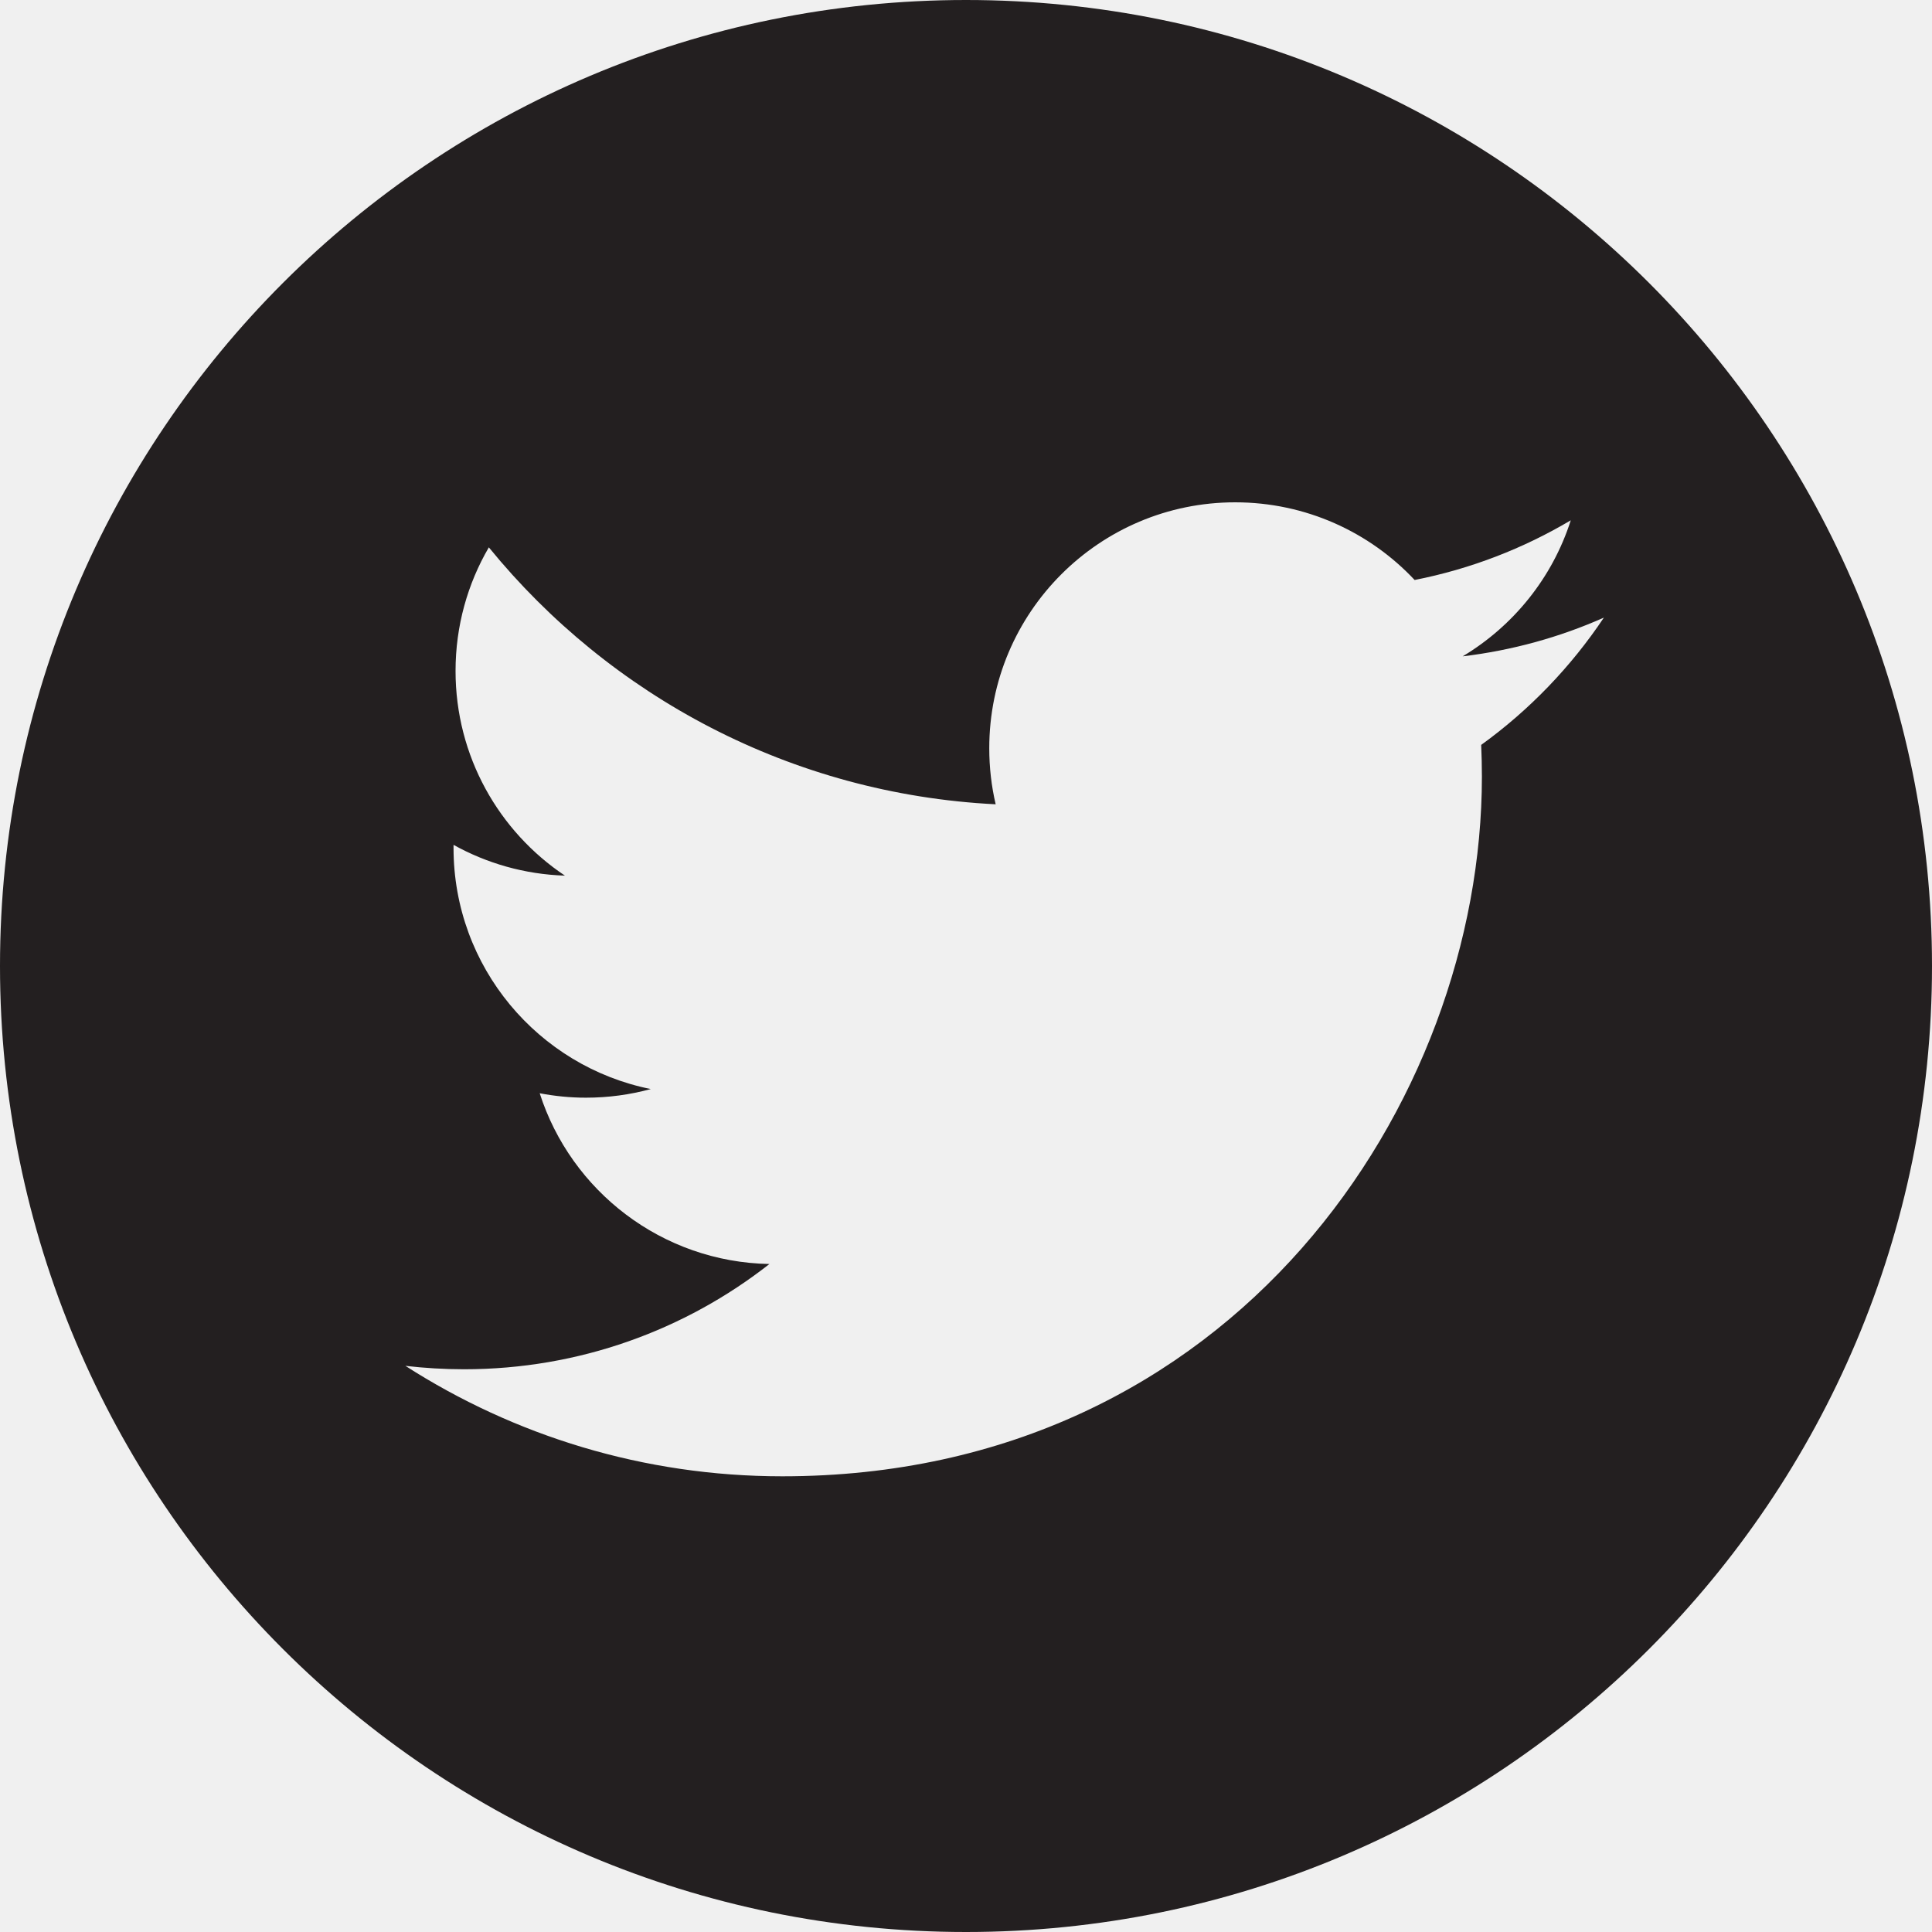
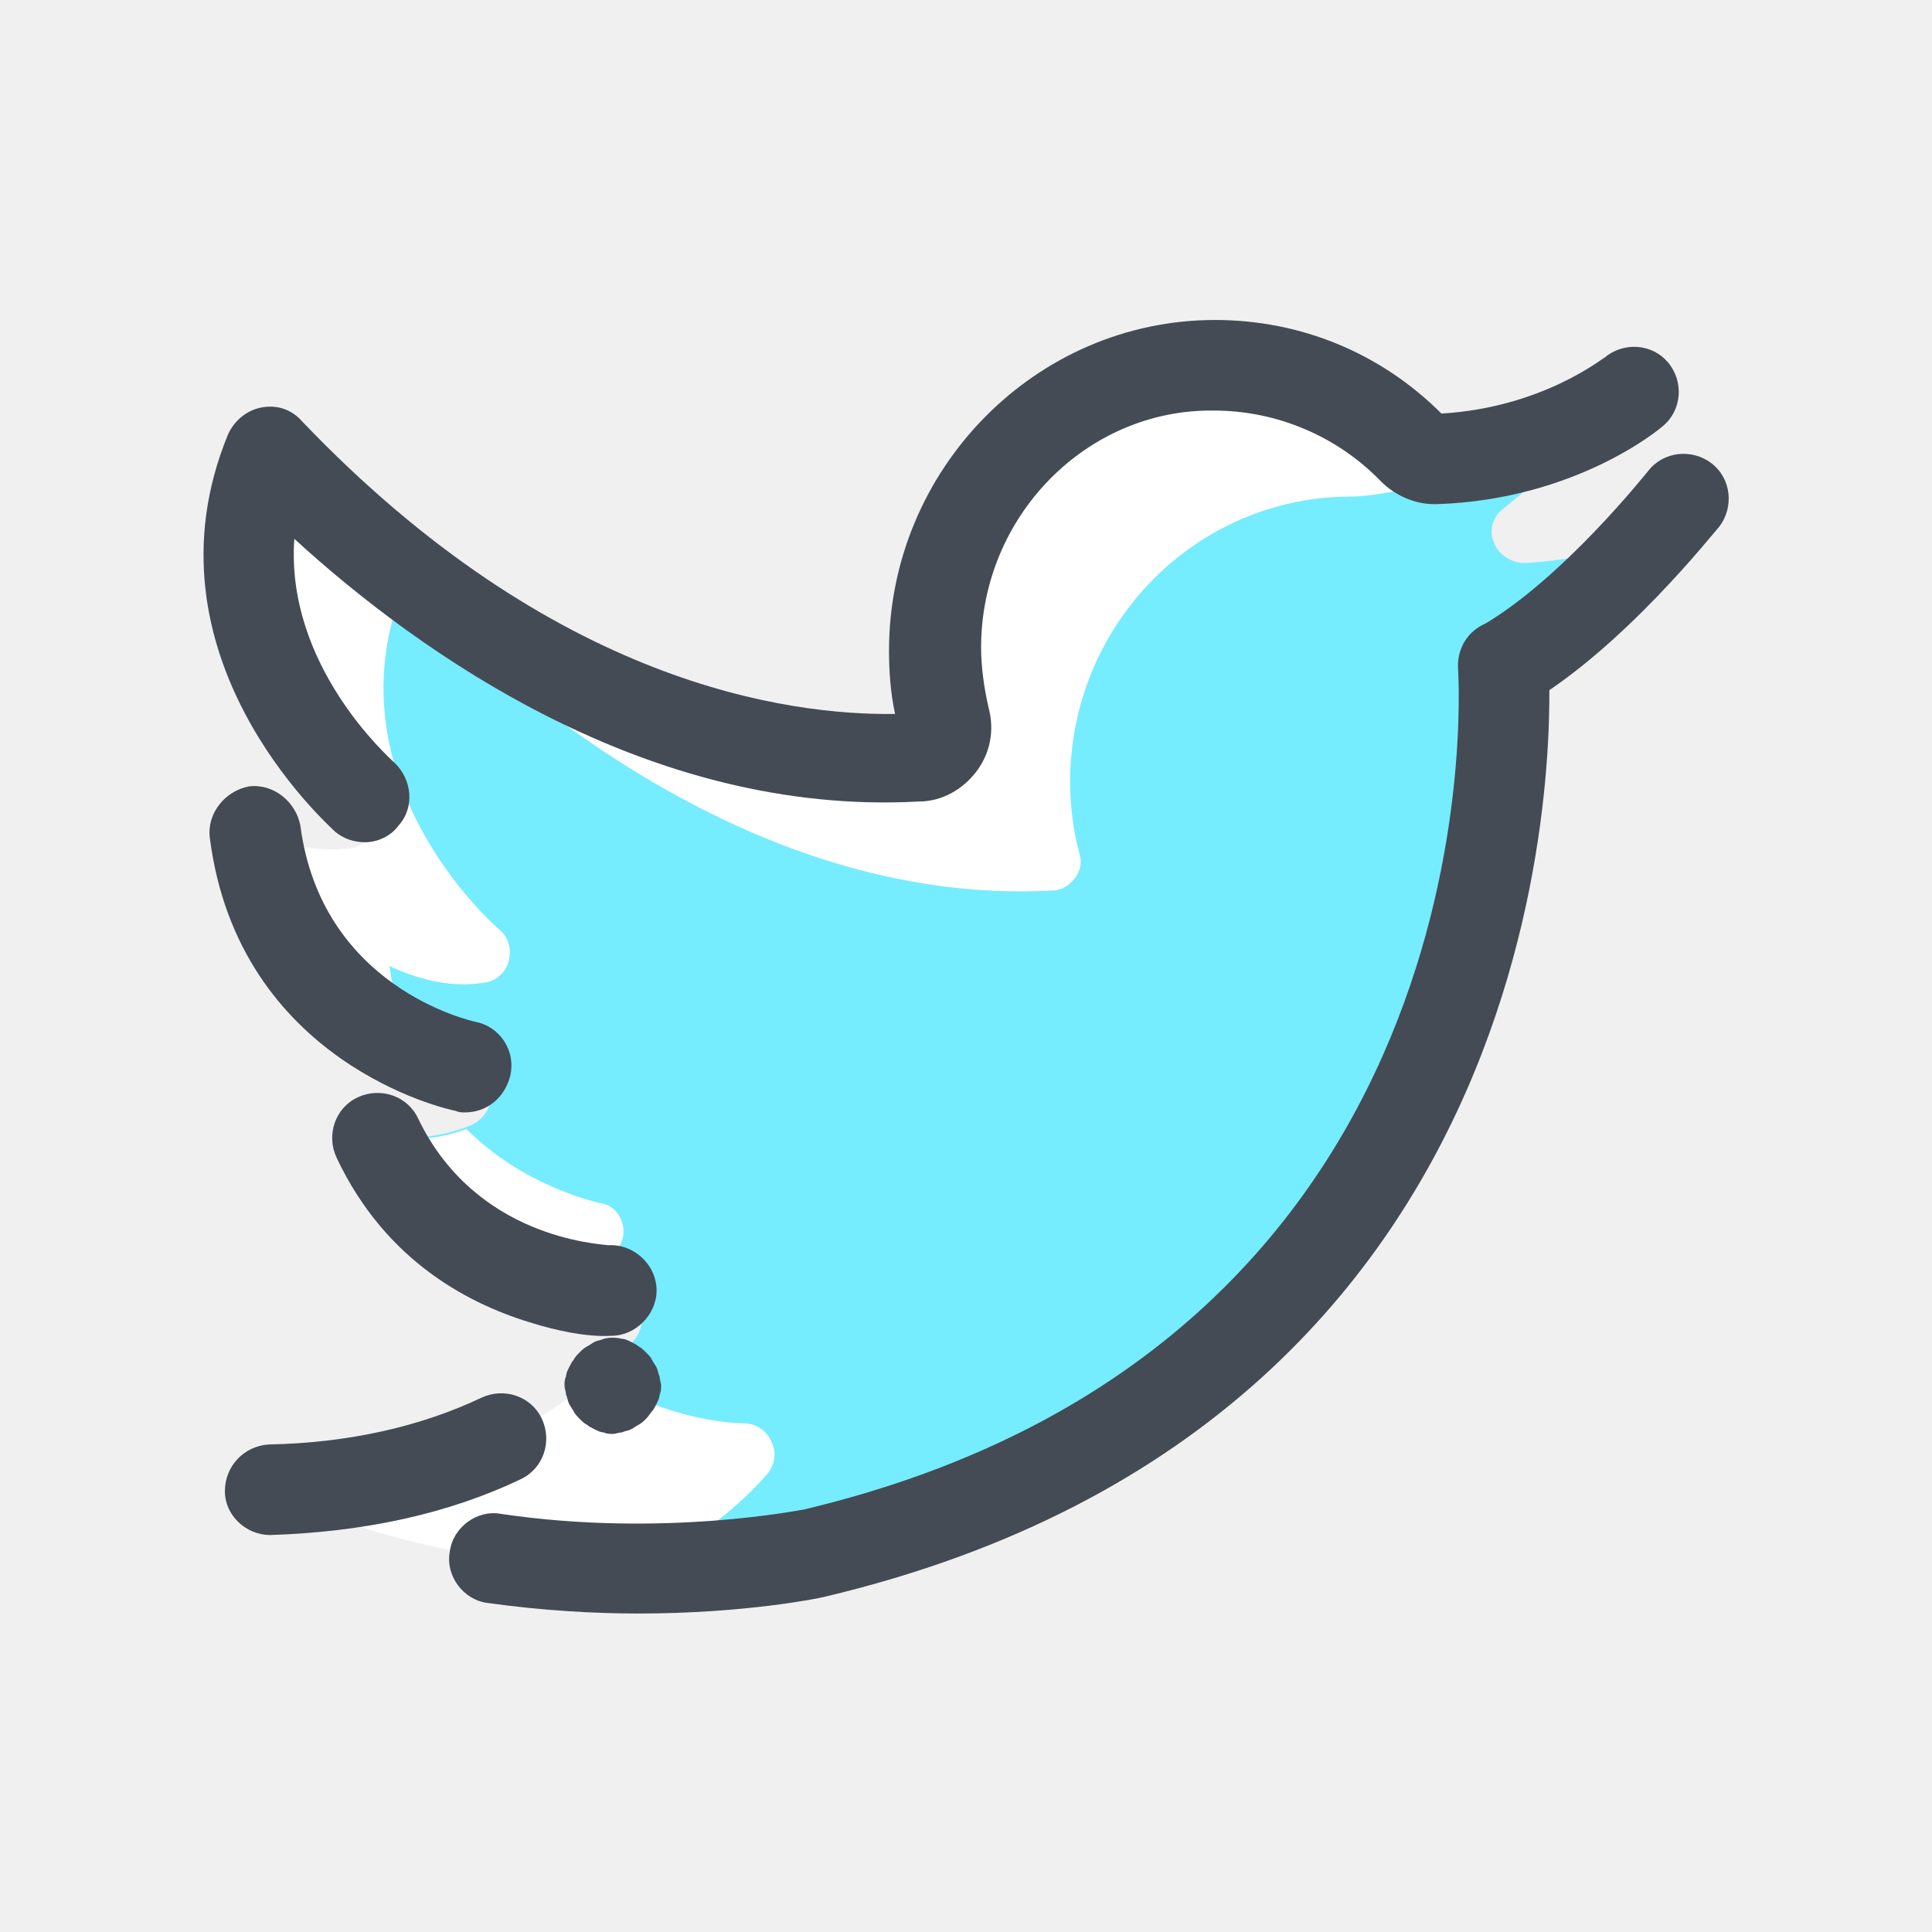
- <svg xmlns="http://www.w3.org/2000/svg" version="1.1" baseProfile="tiny" id="Layer_1" x="0px" y="0px" width="100px" height="100px" viewBox="0 0 100 100" xml:space="preserve">
-   <path fill="#231F20" d="M50,0C22.386,0,0,22.386,0,50s22.386,50,50,50s50-22.386,50-50S77.614,0,50,0z M76.666,38.556  c0.023,0.547,0.037,1.096,0.037,1.646c0,16.818-12.801,36.211-36.211,36.211c-7.188,0-13.877-2.106-19.51-5.717  c0.996,0.116,2.01,0.177,3.037,0.177c5.963,0,11.449-2.034,15.807-5.448c-5.57-0.102-10.271-3.782-11.891-8.838  c0.777,0.148,1.574,0.229,2.395,0.229c1.162,0,2.285-0.156,3.354-0.447C27.862,55.2,23.475,50.056,23.475,43.89  c0-0.053,0-0.106,0-0.16c1.717,0.954,3.68,1.526,5.766,1.593c-3.416-2.282-5.662-6.178-5.662-10.594c0-2.332,0.627-4.52,1.723-6.398  c6.277,7.699,15.656,12.768,26.234,13.299c-0.219-0.933-0.332-1.904-0.332-2.901C51.203,31.698,56.904,26,63.932,26  c3.66,0,6.969,1.545,9.289,4.02c2.9-0.571,5.623-1.63,8.082-3.089c-0.949,2.972-2.969,5.467-5.596,7.041  c2.574-0.308,5.027-0.992,7.309-2.004C81.311,34.52,79.152,36.762,76.666,38.556z" />
+ <svg xmlns="http://www.w3.org/2000/svg" enable-background="new 0 0 128 128" height="100" viewBox="0 0 128 128" width="100">
+   <path d="m100.2 42.5c-.4.4-.7 1-.6 1.6.1 1.9 2.6 47.4-45.7 58.8-.2 0-19.4 4-36-4.2 7-.2 17.1-2 24.1-9.9.5-.6.7-1.4.3-2.2-.3-.7-1-1.2-1.8-1.2-.1.1-10.6 0-15.5-10 1.9.1 4.3 0 6.3-.9.8-.4 1.3-1.2 1.2-2-.1-.9-.7-1.6-1.6-1.7-.5-.1-12.3-2.7-13.9-15.5 1.8.8 4.1 1.4 6.3 1.1.8-.1 1.4-.7 1.6-1.4.2-.8 0-1.6-.6-2.1-.5-.4-11.5-10.2-6.3-22.9 5.7 6 22.5 21.4 42.9 20.3.6 0 1.1-.3 1.5-.8s.5-1.1.3-1.7c-.4-1.5-.6-3.1-.6-4.7 0-10.4 8.3-18.9 18.6-18.9 5 0 9.7 2 13.2 5.6.4.4.9.6 1.4.6 2.1 0 5.6-.2 9.6-1.8-1.1 1.4-2.8 3.1-5.3 5.1-.7.5-1 1.5-.6 2.3.3.8 1.2 1.3 2 1.3.5 0 2.9-.2 5.6-.8-1.6 1.4-3.6 3.4-6.4 6z" fill="#76ecff" />
+   <path d="m32.1 65.1c.8-.1 1.4-.7 1.6-1.4.2-.8 0-1.6-.6-2.1-.5-.4-11.5-10.2-6.3-22.9 5.7 6 22.5 21.4 42.9 20.3.6 0 1.1-.3 1.5-.8s.5-1.1.3-1.7c-.4-1.5-.6-3.1-.6-4.7 0-10.4 8.3-18.9 18.6-18.9 3.3 0 14.2-3 15.3-4.4-4 1.6-7.5 1.8-9.6 1.8-.5 0-1-.2-1.4-.6-3.5-3.6-8.2-5.6-13.2-5.6-10.3 0-18.6 8.4-18.6 18.8 0 1.6.2 3.2.6 4.7.1.6 0 1.2-.3 1.7-.4.5-.9.8-1.5.8-20.4 1.2-37.2-14.3-42.9-20.3-5.2 12.6 5.8 22.4 6.3 22.9.6.5.8 1.3.6 2.1s-.9 1.3-1.6 1.4c-2.3.3-4.5-.3-6.3-1.1 1.1 8.5 6.6 12.5 10.4 14.3-.7-1.6-1.2-3.3-1.5-5.4 1.7.8 4 1.5 6.3 1.1z" fill="#fff" />
+   <path d="m40.1 83.4c.8-.4 1.3-1.2 1.2-2-.1-.9-.7-1.6-1.6-1.7-.3-.1-5-1.1-8.8-4.9-1.8.7-4 .8-5.9.7 2.5 5.1 6.5 7.7 9.8 8.9 1.7-.1 3.7-.3 5.3-1z" fill="#fff" />
+   <path d="m50.8 97.7c.5-.6.7-1.4.3-2.2-.3-.7-1-1.2-1.8-1.2-.1 0-5 0-9.7-3.2-6.8 5.9-15.5 7.4-21.8 7.6 8.5 4.2 17.8 5.2 24.7 5.2 3-1.5 5.9-3.5 8.3-6.2z" fill="#fff" />
+   <g fill="#444b54">
+     <path d="m24.2 55.8c-.7 0-1.4-.2-2-.7-.5-.5-13.1-11.7-7.1-26.3.4-.9 1.2-1.6 2.2-1.8s2 .1 2.7.9c16.7 17.5 32.3 19.5 39.3 19.4-.3-1.4-.4-2.8-.4-4.2 0-12 9.7-21.9 21.6-21.9 5.7 0 11 2.2 15 6.2 6.7-.4 10.7-3.7 10.8-3.7 1.3-1.1 3.2-.9 4.2.3 1.1 1.3.9 3.2-.3 4.2-.2.2-5.8 4.9-15 5.2-.1 0-.1 0-.2 0-1.3 0-2.6-.6-3.5-1.5-2.9-3-6.9-4.7-11.1-4.7-8.4-.1-15.4 7-15.4 15.7 0 1.3.2 2.7.5 4 .4 1.5.1 3-.8 4.2s-2.3 2-3.8 2c-18 1-33.2-9.9-41.4-17.4-.6 8.4 6.3 14.5 6.6 14.8 1.2 1.1 1.4 3 .3 4.2-.5.7-1.4 1.1-2.2 1.1z" />
+     <path d="m99.6 47.1c-1 0-2-.5-2.6-1.5-.8-1.4-.3-3.3 1.1-4.1 5.4-3.1 11-10.2 11.1-10.3 1-1.3 2.9-1.5 4.2-.5s1.5 2.9.5 4.2c-.3.3-6.4 8.1-12.8 11.8-.5.2-1 .4-1.5.4z" />
+     <path d="m30.8 73.7c-.2 0-.4 0-.6-.1-.6-.1-14.4-3.2-16.3-18.1-.2-1.6 1-3.1 2.6-3.4 1.6-.2 3.1 1 3.4 2.6 1.4 10.7 11.2 12.9 11.6 13 1.6.3 2.7 1.9 2.3 3.6-.4 1.5-1.6 2.4-3 2.4z" />
+     <path d="m40.5 88.5c-1.7.1-3.8-.4-5.1-.8-4.1-1.2-9.8-4-13.1-11-.7-1.5-.1-3.3 1.4-4s3.3-.1 4 1.4c3.8 7.9 11.9 8.3 12.6 8.4 1.7-.1 3.2 1.3 3.2 3 0 1.6-1.4 3-3 3z" />
+     <path d="m40.6 95c-.2 0-.4 0-.6-.1-.2 0-.4-.1-.6-.2s-.4-.2-.5-.3c-.2-.1-.3-.2-.5-.4-.1-.1-.3-.3-.4-.5s-.2-.3-.3-.5-.1-.4-.2-.6c0-.2-.1-.4-.1-.6s0-.4.1-.6c0-.2.1-.4.2-.6s.2-.4.3-.5c.1-.2.2-.3.4-.5.1-.1.3-.3.5-.4s.3-.2.5-.3.4-.1.6-.2c.4-.1.8-.1 1.2 0 .2 0 .4.1.6.2s.4.2.5.3c.2.1.3.2.5.4s.3.3.4.5.2.3.3.5.1.4.2.6c0 .2.1.4.1.6s0 .4-.1.6c0 .2-.1.4-.2.6s-.2.4-.3.5-.2.3-.4.5c-.1.1-.3.3-.5.4s-.3.2-.5.3-.4.1-.6.2c-.2 0-.4.1-.6.1z" />
+     <path d="m17.9 101.7c-1.6 0-3-1.3-3-2.9 0-1.7 1.3-3 2.9-3.1 5.3-.1 10.1-1.2 14.1-3.1 1.5-.7 3.3-.1 4 1.4s.1 3.3-1.4 4c-4.8 2.3-10.4 3.5-16.6 3.7z" />
+     <path d="m42.3 106.9c-3 0-6.4-.2-10-.7-1.6-.2-2.8-1.8-2.5-3.4.2-1.6 1.8-2.8 3.4-2.5 10.8 1.6 20-.3 20.1-.3 45.7-10.9 43.4-53.9 43.3-55.7-.1-1.7 1.1-3.1 2.8-3.2s3.1 1.1 3.2 2.8c.1 2 2.7 49.9-48 61.9-.4.1-5.3 1.1-12.3 1.1z" />
+   </g>
</svg>
